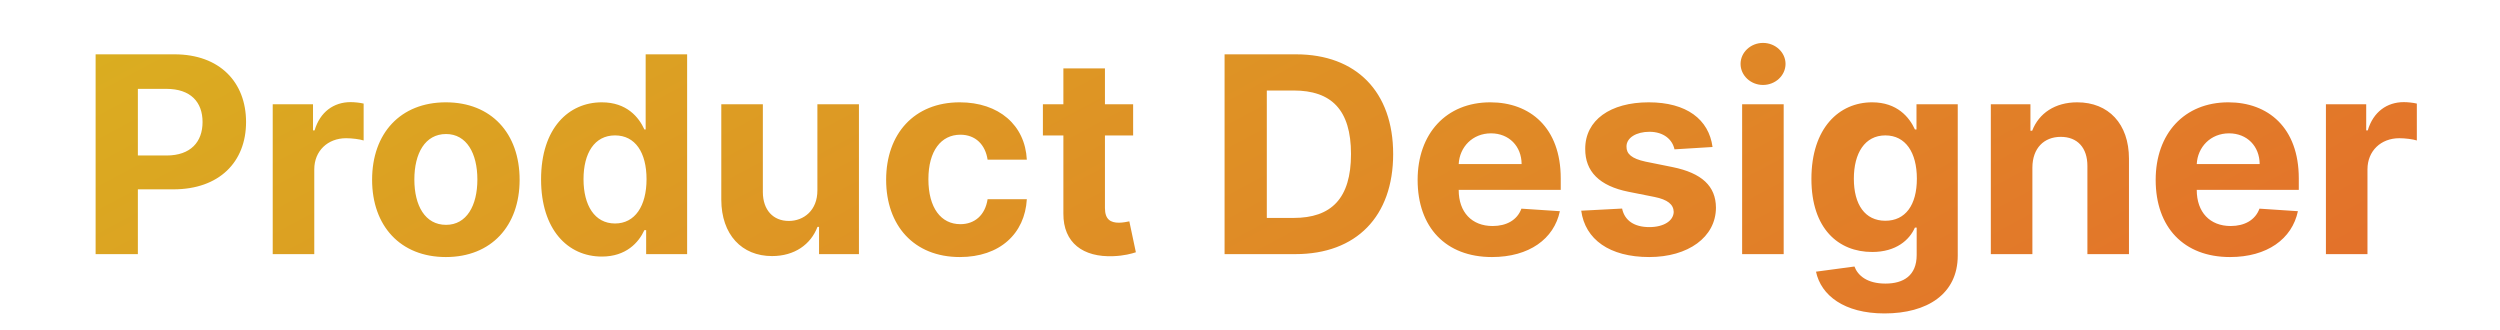
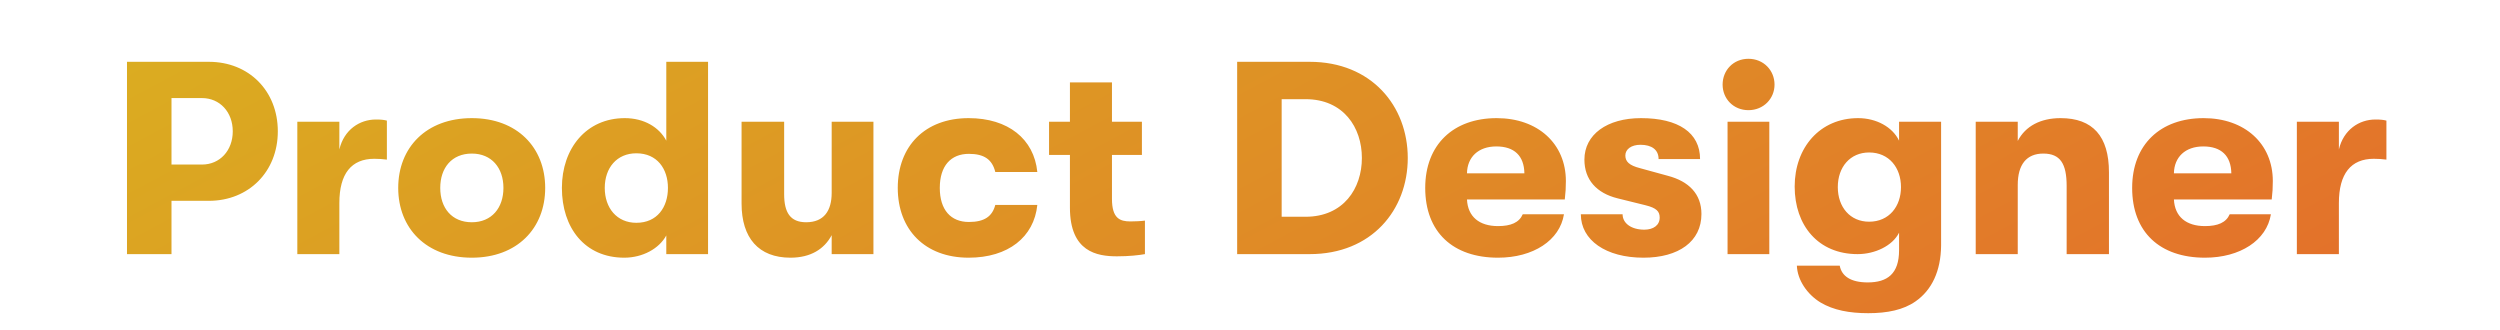
<svg xmlns="http://www.w3.org/2000/svg" width="182" height="24" viewBox="0 0 182 24" fill="none">
-   <path d="M6.961 18.5H10.037V13.784H12.622C15.967 13.784 17.913 11.788 17.913 8.884C17.913 5.993 16.003 3.955 12.7 3.955H6.961V18.5ZM10.037 11.32V6.469H12.111C13.886 6.469 14.746 7.435 14.746 8.884C14.746 10.325 13.886 11.32 12.125 11.32H10.037ZM19.854 18.5H22.879V12.328C22.879 10.986 23.86 10.062 25.195 10.062C25.614 10.062 26.189 10.133 26.473 10.226V7.541C26.203 7.477 25.827 7.435 25.521 7.435C24.3 7.435 23.299 8.145 22.901 9.494H22.787V7.591H19.854V18.5ZM32.459 18.713C35.768 18.713 37.828 16.447 37.828 13.088C37.828 9.707 35.768 7.449 32.459 7.449C29.149 7.449 27.089 9.707 27.089 13.088C27.089 16.447 29.149 18.713 32.459 18.713ZM32.473 16.369C30.946 16.369 30.165 14.97 30.165 13.067C30.165 11.163 30.946 9.757 32.473 9.757C33.971 9.757 34.753 11.163 34.753 13.067C34.753 14.97 33.971 16.369 32.473 16.369ZM43.815 18.678C45.577 18.678 46.493 17.662 46.912 16.753H47.04V18.5H50.023V3.955H47.004V9.423H46.912C46.507 8.536 45.633 7.449 43.808 7.449C41.415 7.449 39.39 9.31 39.39 13.06C39.39 16.71 41.329 18.678 43.815 18.678ZM44.774 16.27C43.29 16.27 42.48 14.949 42.48 13.046C42.48 11.156 43.275 9.857 44.774 9.857C46.244 9.857 47.068 11.099 47.068 13.046C47.068 14.992 46.23 16.27 44.774 16.27ZM59.506 13.855C59.513 15.318 58.511 16.085 57.425 16.085C56.281 16.085 55.543 15.283 55.536 13.997V7.591H52.51V14.537C52.517 17.087 54.009 18.642 56.203 18.642C57.844 18.642 59.023 17.797 59.513 16.518H59.627V18.5H62.531V7.591H59.506V13.855ZM69.88 18.713C72.785 18.713 74.611 17.009 74.753 14.501H71.897C71.72 15.666 70.953 16.32 69.916 16.32C68.503 16.32 67.587 15.133 67.587 13.046C67.587 10.986 68.51 9.807 69.916 9.807C71.024 9.807 71.734 10.538 71.897 11.625H74.753C74.625 9.104 72.714 7.449 69.866 7.449C66.557 7.449 64.511 9.743 64.511 13.088C64.511 16.405 66.521 18.713 69.88 18.713ZM82.492 7.591H80.44V4.977H77.414V7.591H75.923V9.864H77.414V15.546C77.4 17.683 78.856 18.741 81.051 18.649C81.832 18.621 82.386 18.465 82.691 18.365L82.215 16.114C82.066 16.142 81.747 16.213 81.463 16.213C80.859 16.213 80.44 15.986 80.44 15.148V9.864H82.492V7.591ZM94.305 18.5C98.737 18.5 101.422 15.758 101.422 11.213C101.422 6.682 98.737 3.955 94.348 3.955H89.149V18.5H94.305ZM92.224 15.865V6.589H94.184C96.912 6.589 98.353 7.982 98.353 11.213C98.353 14.459 96.912 15.865 94.177 15.865H92.224ZM108.615 18.713C111.313 18.713 113.132 17.399 113.558 15.375L110.759 15.19C110.454 16.021 109.673 16.454 108.664 16.454C107.151 16.454 106.193 15.453 106.193 13.827V13.82H113.622V12.989C113.622 9.281 111.377 7.449 108.494 7.449C105.284 7.449 103.203 9.729 103.203 13.095C103.203 16.554 105.255 18.713 108.615 18.713ZM106.193 11.945C106.257 10.702 107.201 9.707 108.544 9.707C109.857 9.707 110.767 10.645 110.774 11.945H106.193ZM124.673 10.702C124.403 8.692 122.784 7.449 120.028 7.449C117.237 7.449 115.397 8.741 115.404 10.844C115.397 12.477 116.427 13.536 118.558 13.962L120.447 14.338C121.399 14.53 121.832 14.878 121.846 15.425C121.832 16.071 121.129 16.533 120.07 16.533C118.991 16.533 118.274 16.071 118.089 15.183L115.113 15.339C115.397 17.428 117.173 18.713 120.063 18.713C122.89 18.713 124.914 17.271 124.921 15.119C124.914 13.543 123.884 12.598 121.768 12.165L119.794 11.767C118.778 11.547 118.401 11.199 118.409 10.673C118.401 10.02 119.14 9.594 120.078 9.594C121.129 9.594 121.754 10.169 121.903 10.872L124.673 10.702ZM126.827 18.5H129.852V7.591H126.827V18.5ZM128.346 6.185C129.248 6.185 129.987 5.496 129.987 4.651C129.987 3.812 129.248 3.124 128.346 3.124C127.452 3.124 126.713 3.812 126.713 4.651C126.713 5.496 127.452 6.185 128.346 6.185ZM137.191 22.818C140.308 22.818 142.524 21.398 142.524 18.607V7.591H139.52V9.423H139.406C139.002 8.536 138.114 7.449 136.289 7.449C133.895 7.449 131.871 9.31 131.871 13.024C131.871 16.653 133.838 18.344 136.296 18.344C138.036 18.344 139.009 17.47 139.406 16.568H139.534V18.564C139.534 20.062 138.575 20.645 137.262 20.645C135.926 20.645 135.252 20.062 135.003 19.402L132.205 19.778C132.567 21.497 134.25 22.818 137.191 22.818ZM137.254 16.071C135.77 16.071 134.96 14.892 134.96 13.01C134.96 11.156 135.756 9.857 137.254 9.857C138.725 9.857 139.548 11.099 139.548 13.01C139.548 14.935 138.71 16.071 137.254 16.071ZM147.958 12.193C147.965 10.787 148.803 9.963 150.024 9.963C151.239 9.963 151.97 10.758 151.963 12.094V18.5H154.989V11.554C154.989 9.011 153.497 7.449 151.225 7.449C149.605 7.449 148.433 8.244 147.943 9.516H147.816V7.591H144.932V18.5H147.958V12.193ZM162.345 18.713C165.044 18.713 166.862 17.399 167.288 15.375L164.49 15.19C164.184 16.021 163.403 16.454 162.395 16.454C160.882 16.454 159.923 15.453 159.923 13.827V13.82H167.352V12.989C167.352 9.281 165.108 7.449 162.224 7.449C159.014 7.449 156.933 9.729 156.933 13.095C156.933 16.554 158.986 18.713 162.345 18.713ZM159.923 11.945C159.987 10.702 160.932 9.707 162.274 9.707C163.588 9.707 164.497 10.645 164.504 11.945H159.923ZM169.327 18.5H172.352V12.328C172.352 10.986 173.332 10.062 174.667 10.062C175.086 10.062 175.662 10.133 175.946 10.226V7.541C175.676 7.477 175.3 7.435 174.994 7.435C173.773 7.435 172.771 8.145 172.373 9.494H172.26V7.591H169.327V18.5Z" fill="url(#paint0_linear)" />
+   <path d="M9.245 4.5V18.5H12.485V14.62H15.205C18.105 14.62 20.225 12.5 20.225 9.56C20.225 6.62 18.125 4.5 15.205 4.5H9.245ZM12.485 11.98V7.14H14.705C16.005 7.14 16.945 8.16 16.945 9.56C16.945 10.96 16.005 11.98 14.705 11.98H12.485ZM24.705 18.5V14.78C24.705 12.64 25.585 11.56 27.245 11.56C27.625 11.56 27.805 11.58 28.165 11.62V8.78C27.925 8.72 27.725 8.7 27.365 8.7C26.185 8.7 25.045 9.44 24.705 10.88V8.86H21.645V18.5H24.705ZM34.35 18.76C37.65 18.76 39.69 16.62 39.69 13.68C39.69 10.74 37.65 8.6 34.35 8.6C31.03 8.6 28.99 10.74 28.99 13.68C28.99 16.62 31.03 18.76 34.35 18.76ZM34.35 16.18C32.89 16.18 32.05 15.14 32.05 13.68C32.05 12.22 32.89 11.18 34.35 11.18C35.79 11.18 36.65 12.22 36.65 13.68C36.65 15.14 35.79 16.18 34.35 16.18ZM48.506 10.24C47.986 9.26 46.886 8.6 45.486 8.6C42.686 8.6 40.906 10.8 40.906 13.68C40.906 16.58 42.566 18.76 45.446 18.76C46.786 18.76 47.986 18.1 48.506 17.14V18.5H51.546V4.5H48.506V10.24ZM46.326 16.22C44.906 16.22 44.026 15.14 44.026 13.68C44.026 12.22 44.906 11.16 46.326 11.16C47.846 11.16 48.626 12.3 48.626 13.68C48.626 15.08 47.846 16.22 46.326 16.22ZM57.546 18.76C59.006 18.76 60.006 18.14 60.546 17.12V18.5H63.586V8.86H60.546V14.04C60.546 15.34 59.986 16.18 58.686 16.18C57.526 16.18 57.086 15.46 57.086 14.14V8.86H53.986V14.82C53.986 17.32 55.226 18.76 57.546 18.76ZM70.517 18.76C73.397 18.76 75.277 17.26 75.517 14.92H72.457C72.237 15.76 71.657 16.16 70.537 16.16C69.217 16.16 68.417 15.28 68.417 13.68C68.417 12.08 69.217 11.2 70.537 11.2C71.657 11.2 72.237 11.62 72.457 12.52H75.517C75.277 10.12 73.397 8.6 70.517 8.6C67.337 8.6 65.357 10.64 65.357 13.68C65.357 16.72 67.337 18.76 70.517 18.76ZM82.291 16.12C81.531 16.12 80.951 15.9 80.951 14.48V11.28H83.131V8.86H80.951V6H77.891V8.86H76.371V11.28H77.891V15.12C77.891 18.34 79.871 18.66 81.311 18.66C82.191 18.66 82.911 18.58 83.351 18.5V16.06C83.071 16.1 82.631 16.12 82.291 16.12ZM95.345 18.5C99.865 18.5 102.485 15.28 102.485 11.5C102.485 7.72 99.845 4.5 95.345 4.5H90.065V18.5H95.345ZM93.305 7.22H95.045C97.805 7.22 99.145 9.28 99.145 11.5C99.145 13.72 97.805 15.78 95.045 15.78H93.305V7.22ZM113.996 13.18C113.996 10.46 111.956 8.6 108.956 8.6C105.816 8.6 103.756 10.52 103.756 13.68C103.756 16.9 105.776 18.76 109.056 18.76C111.616 18.76 113.556 17.5 113.856 15.6H110.856C110.596 16.2 109.996 16.46 109.056 16.46C107.696 16.46 106.856 15.78 106.796 14.52H113.916C113.976 13.98 113.996 13.68 113.996 13.18ZM106.796 12.62C106.816 11.44 107.616 10.66 108.936 10.66C110.236 10.66 110.956 11.34 110.976 12.62H106.796ZM119.645 18.76C122.205 18.76 123.865 17.58 123.865 15.58C123.865 14.12 122.945 13.2 121.425 12.8L119.385 12.24C118.605 12.04 118.325 11.76 118.325 11.32C118.325 10.86 118.765 10.54 119.425 10.54C120.245 10.54 120.745 10.9 120.745 11.58H123.765C123.765 9.66 122.185 8.6 119.465 8.6C116.985 8.6 115.345 9.8 115.345 11.62C115.345 13.08 116.225 14.06 117.765 14.44L119.785 14.94C120.605 15.14 120.825 15.4 120.825 15.84C120.825 16.4 120.365 16.72 119.705 16.72C118.765 16.72 118.125 16.26 118.125 15.6H115.085C115.085 17.48 116.905 18.76 119.645 18.76ZM127.286 8.02C128.386 8.02 129.186 7.18 129.186 6.16C129.186 5.12 128.386 4.28 127.286 4.28C126.186 4.28 125.406 5.12 125.406 6.16C125.406 7.18 126.186 8.02 127.286 8.02ZM128.806 18.5V8.86H125.766V18.5H128.806ZM138.252 10.24C137.772 9.24 136.592 8.6 135.272 8.6C132.492 8.6 130.652 10.74 130.652 13.58C130.652 16.42 132.372 18.5 135.232 18.5C136.492 18.5 137.772 17.9 138.252 16.94V18.22C138.252 19.94 137.392 20.56 135.972 20.56C134.732 20.56 134.072 20.1 133.932 19.34H130.812C130.852 20.38 131.552 21.42 132.532 22.02C133.472 22.58 134.632 22.8 136.012 22.8C137.392 22.8 138.572 22.56 139.452 21.94C140.632 21.12 141.292 19.74 141.312 17.88V8.86H138.252V10.24ZM136.072 16.14C134.692 16.14 133.792 15.08 133.792 13.62C133.792 12.16 134.692 11.1 136.072 11.1C137.532 11.1 138.392 12.22 138.392 13.62C138.392 15.02 137.532 16.14 136.072 16.14ZM146.892 18.5V13.46C146.892 11.98 147.532 11.18 148.752 11.18C149.992 11.18 150.452 11.92 150.452 13.54V18.5H153.532V12.54C153.532 9.92 152.352 8.6 150.012 8.6C148.552 8.6 147.452 9.18 146.892 10.26V8.86H143.832V18.5H146.892ZM165.461 13.18C165.461 10.46 163.421 8.6 160.421 8.6C157.281 8.6 155.221 10.52 155.221 13.68C155.221 16.9 157.241 18.76 160.521 18.76C163.081 18.76 165.021 17.5 165.321 15.6H162.321C162.061 16.2 161.461 16.46 160.521 16.46C159.161 16.46 158.321 15.78 158.261 14.52H165.381C165.441 13.98 165.461 13.68 165.461 13.18ZM158.261 12.62C158.281 11.44 159.081 10.66 160.401 10.66C161.701 10.66 162.421 11.34 162.441 12.62H158.261ZM170.271 18.5V14.78C170.271 12.64 171.151 11.56 172.811 11.56C173.191 11.56 173.371 11.58 173.731 11.62V8.78C173.491 8.72 173.291 8.7 172.931 8.7C171.751 8.7 170.611 9.44 170.271 10.88V8.86H167.211V18.5H170.271Z" fill="url(#paint0_linear)" />
  <defs>
    <linearGradient id="paint0_linear" x1="0" y1="4.5" x2="46.41" y2="91.271" gradientUnits="userSpaceOnUse">
      <stop stop-color="#DAAF20" />
      <stop offset="1" stop-color="#E46E2B" />
    </linearGradient>
  </defs>
</svg>
